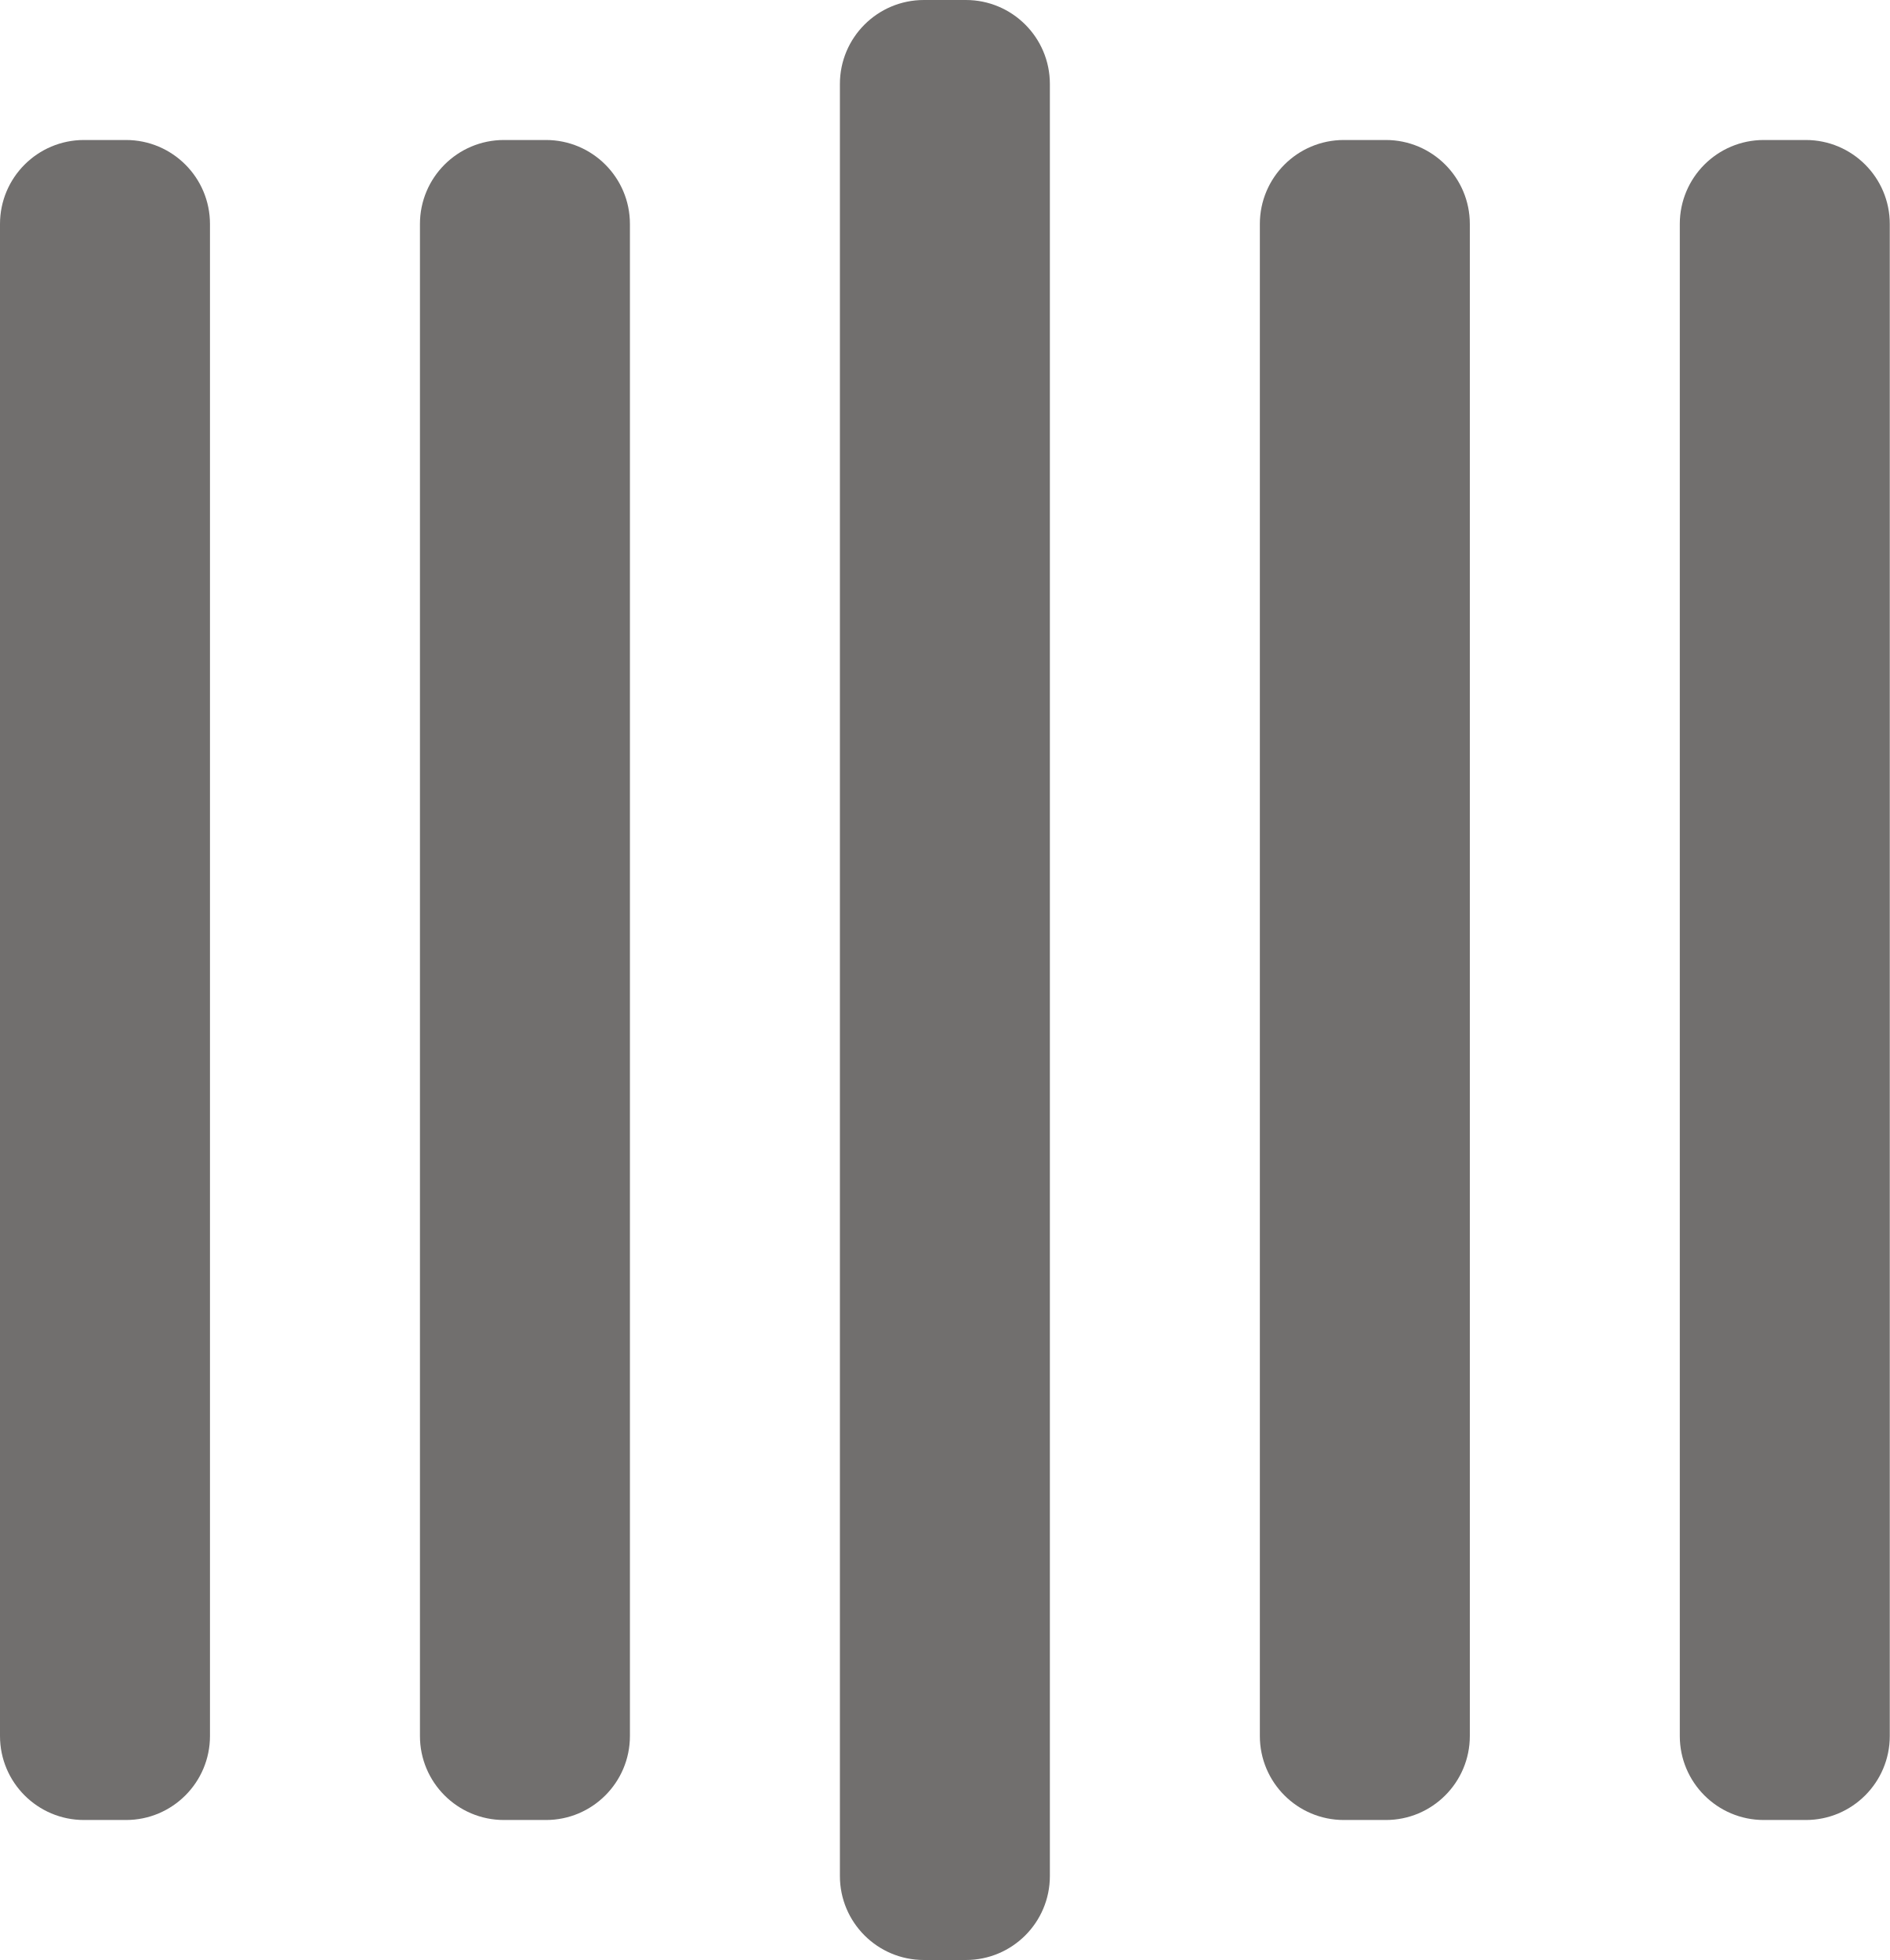
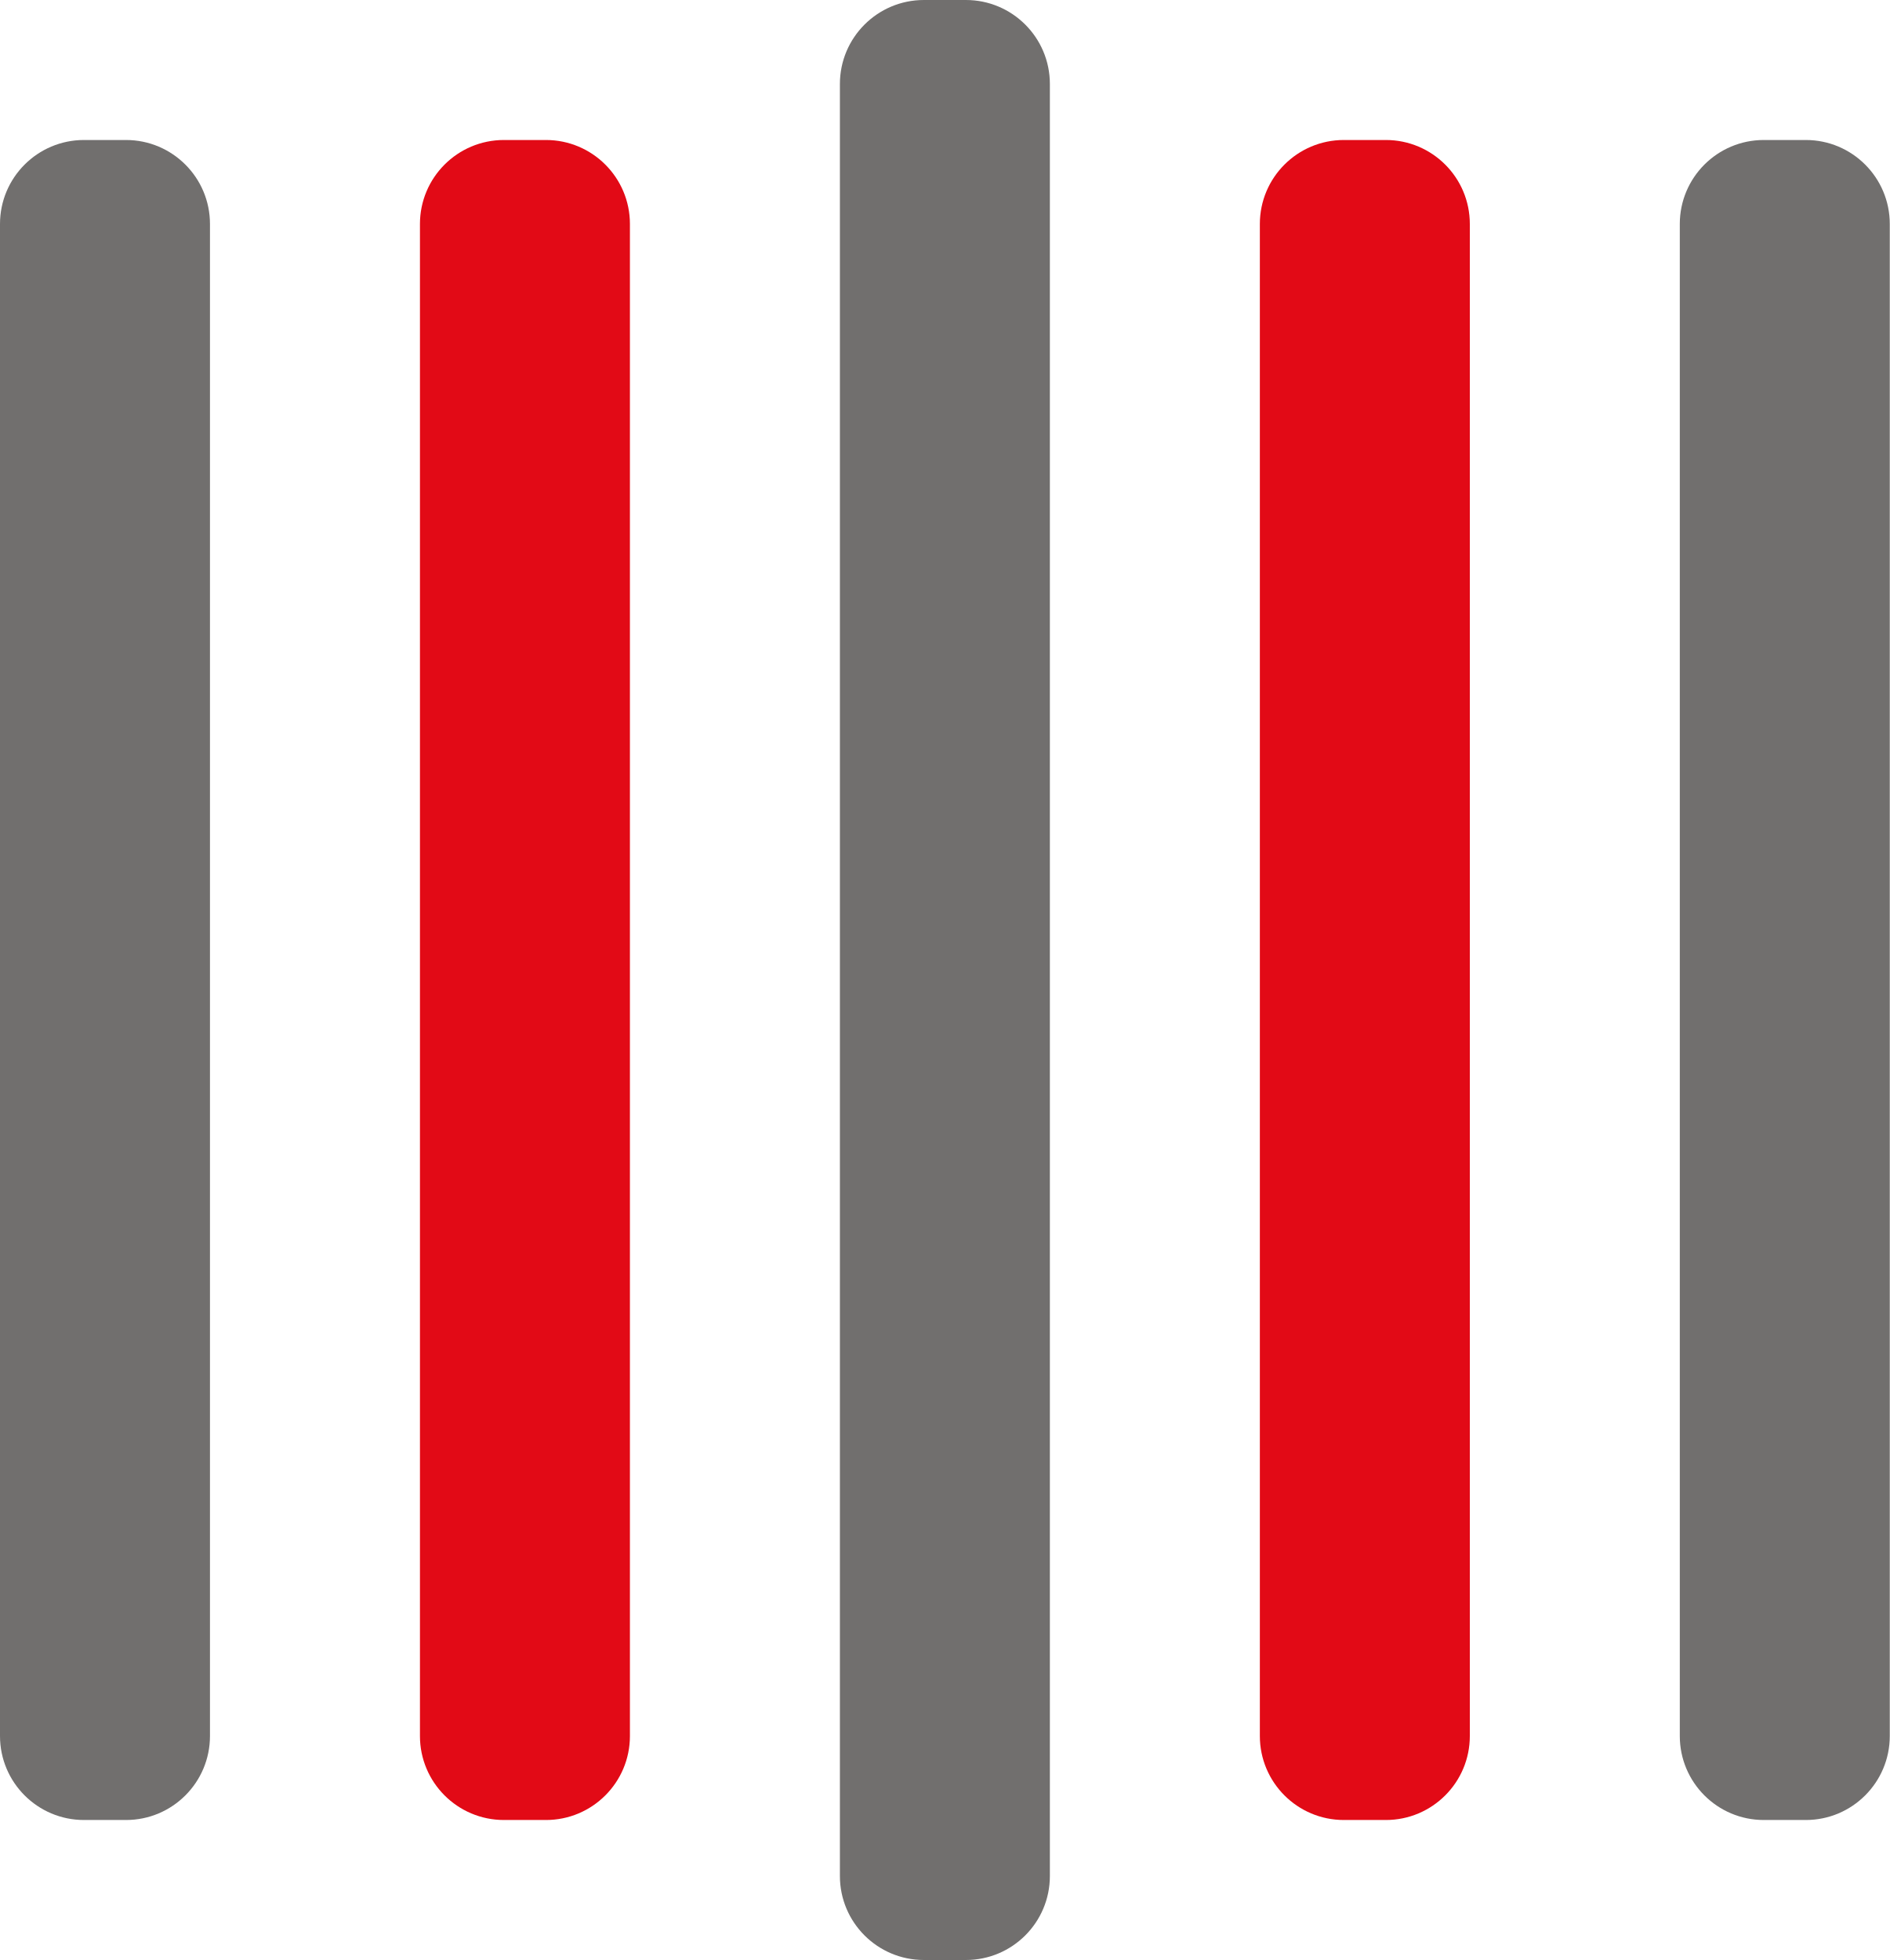
- <svg xmlns="http://www.w3.org/2000/svg" width="135" height="140" viewBox="0 0 135 140" fill="#716F6E">
-   <rect y="10" width="15" height="120" rx="6">
+ <svg xmlns="http://www.w3.org/2000/svg" width="135" height="140" viewBox="0 0 135 140">
+   <rect y="10" width="15" height="120" rx="6" style="fill:#716F6E;">
    <animate attributeName="height" begin="0.5s" dur="1s" values="120;110;100;90;80;70;60;50;40;140;120" calcMode="linear" repeatCount="indefinite" />
    <animate attributeName="y" begin="0.5s" dur="1s" values="10;15;20;25;30;35;40;45;50;0;10" calcMode="linear" repeatCount="indefinite" />
  </rect>
-   <rect x="30" y="10" width="15" height="120" rx="6">
+   <rect x="30" y="10" width="15" height="120" rx="6" style="fill:#E20A16;">
    <animate attributeName="height" begin="0.25s" dur="1s" values="120;110;100;90;80;70;60;50;40;140;120" calcMode="linear" repeatCount="indefinite" />
    <animate attributeName="y" begin="0.25s" dur="1s" values="10;15;20;25;30;35;40;45;50;0;10" calcMode="linear" repeatCount="indefinite" />
  </rect>
-   <rect x="60" width="15" height="140" rx="6">
+   <rect x="60" width="15" height="140" rx="6" style="fill:#716F6E;">
    <animate attributeName="height" begin="0s" dur="1s" values="120;110;100;90;80;70;60;50;40;140;120" calcMode="linear" repeatCount="indefinite" />
    <animate attributeName="y" begin="0s" dur="1s" values="10;15;20;25;30;35;40;45;50;0;10" calcMode="linear" repeatCount="indefinite" />
  </rect>
-   <rect x="90" y="10" width="15" height="120" rx="6">
+   <rect x="90" y="10" width="15" height="120" rx="6" style="fill:#E20A16;">
    <animate attributeName="height" begin="0.25s" dur="1s" values="120;110;100;90;80;70;60;50;40;140;120" calcMode="linear" repeatCount="indefinite" />
    <animate attributeName="y" begin="0.25s" dur="1s" values="10;15;20;25;30;35;40;45;50;0;10" calcMode="linear" repeatCount="indefinite" />
  </rect>
-   <rect x="120" y="10" width="15" height="120" rx="6">
+   <rect x="120" y="10" width="15" height="120" rx="6" style="fill:#716F6E;">
    <animate attributeName="height" begin="0.5s" dur="1s" values="120;110;100;90;80;70;60;50;40;140;120" calcMode="linear" repeatCount="indefinite" />
    <animate attributeName="y" begin="0.5s" dur="1s" values="10;15;20;25;30;35;40;45;50;0;10" calcMode="linear" repeatCount="indefinite" />
  </rect>
</svg>
